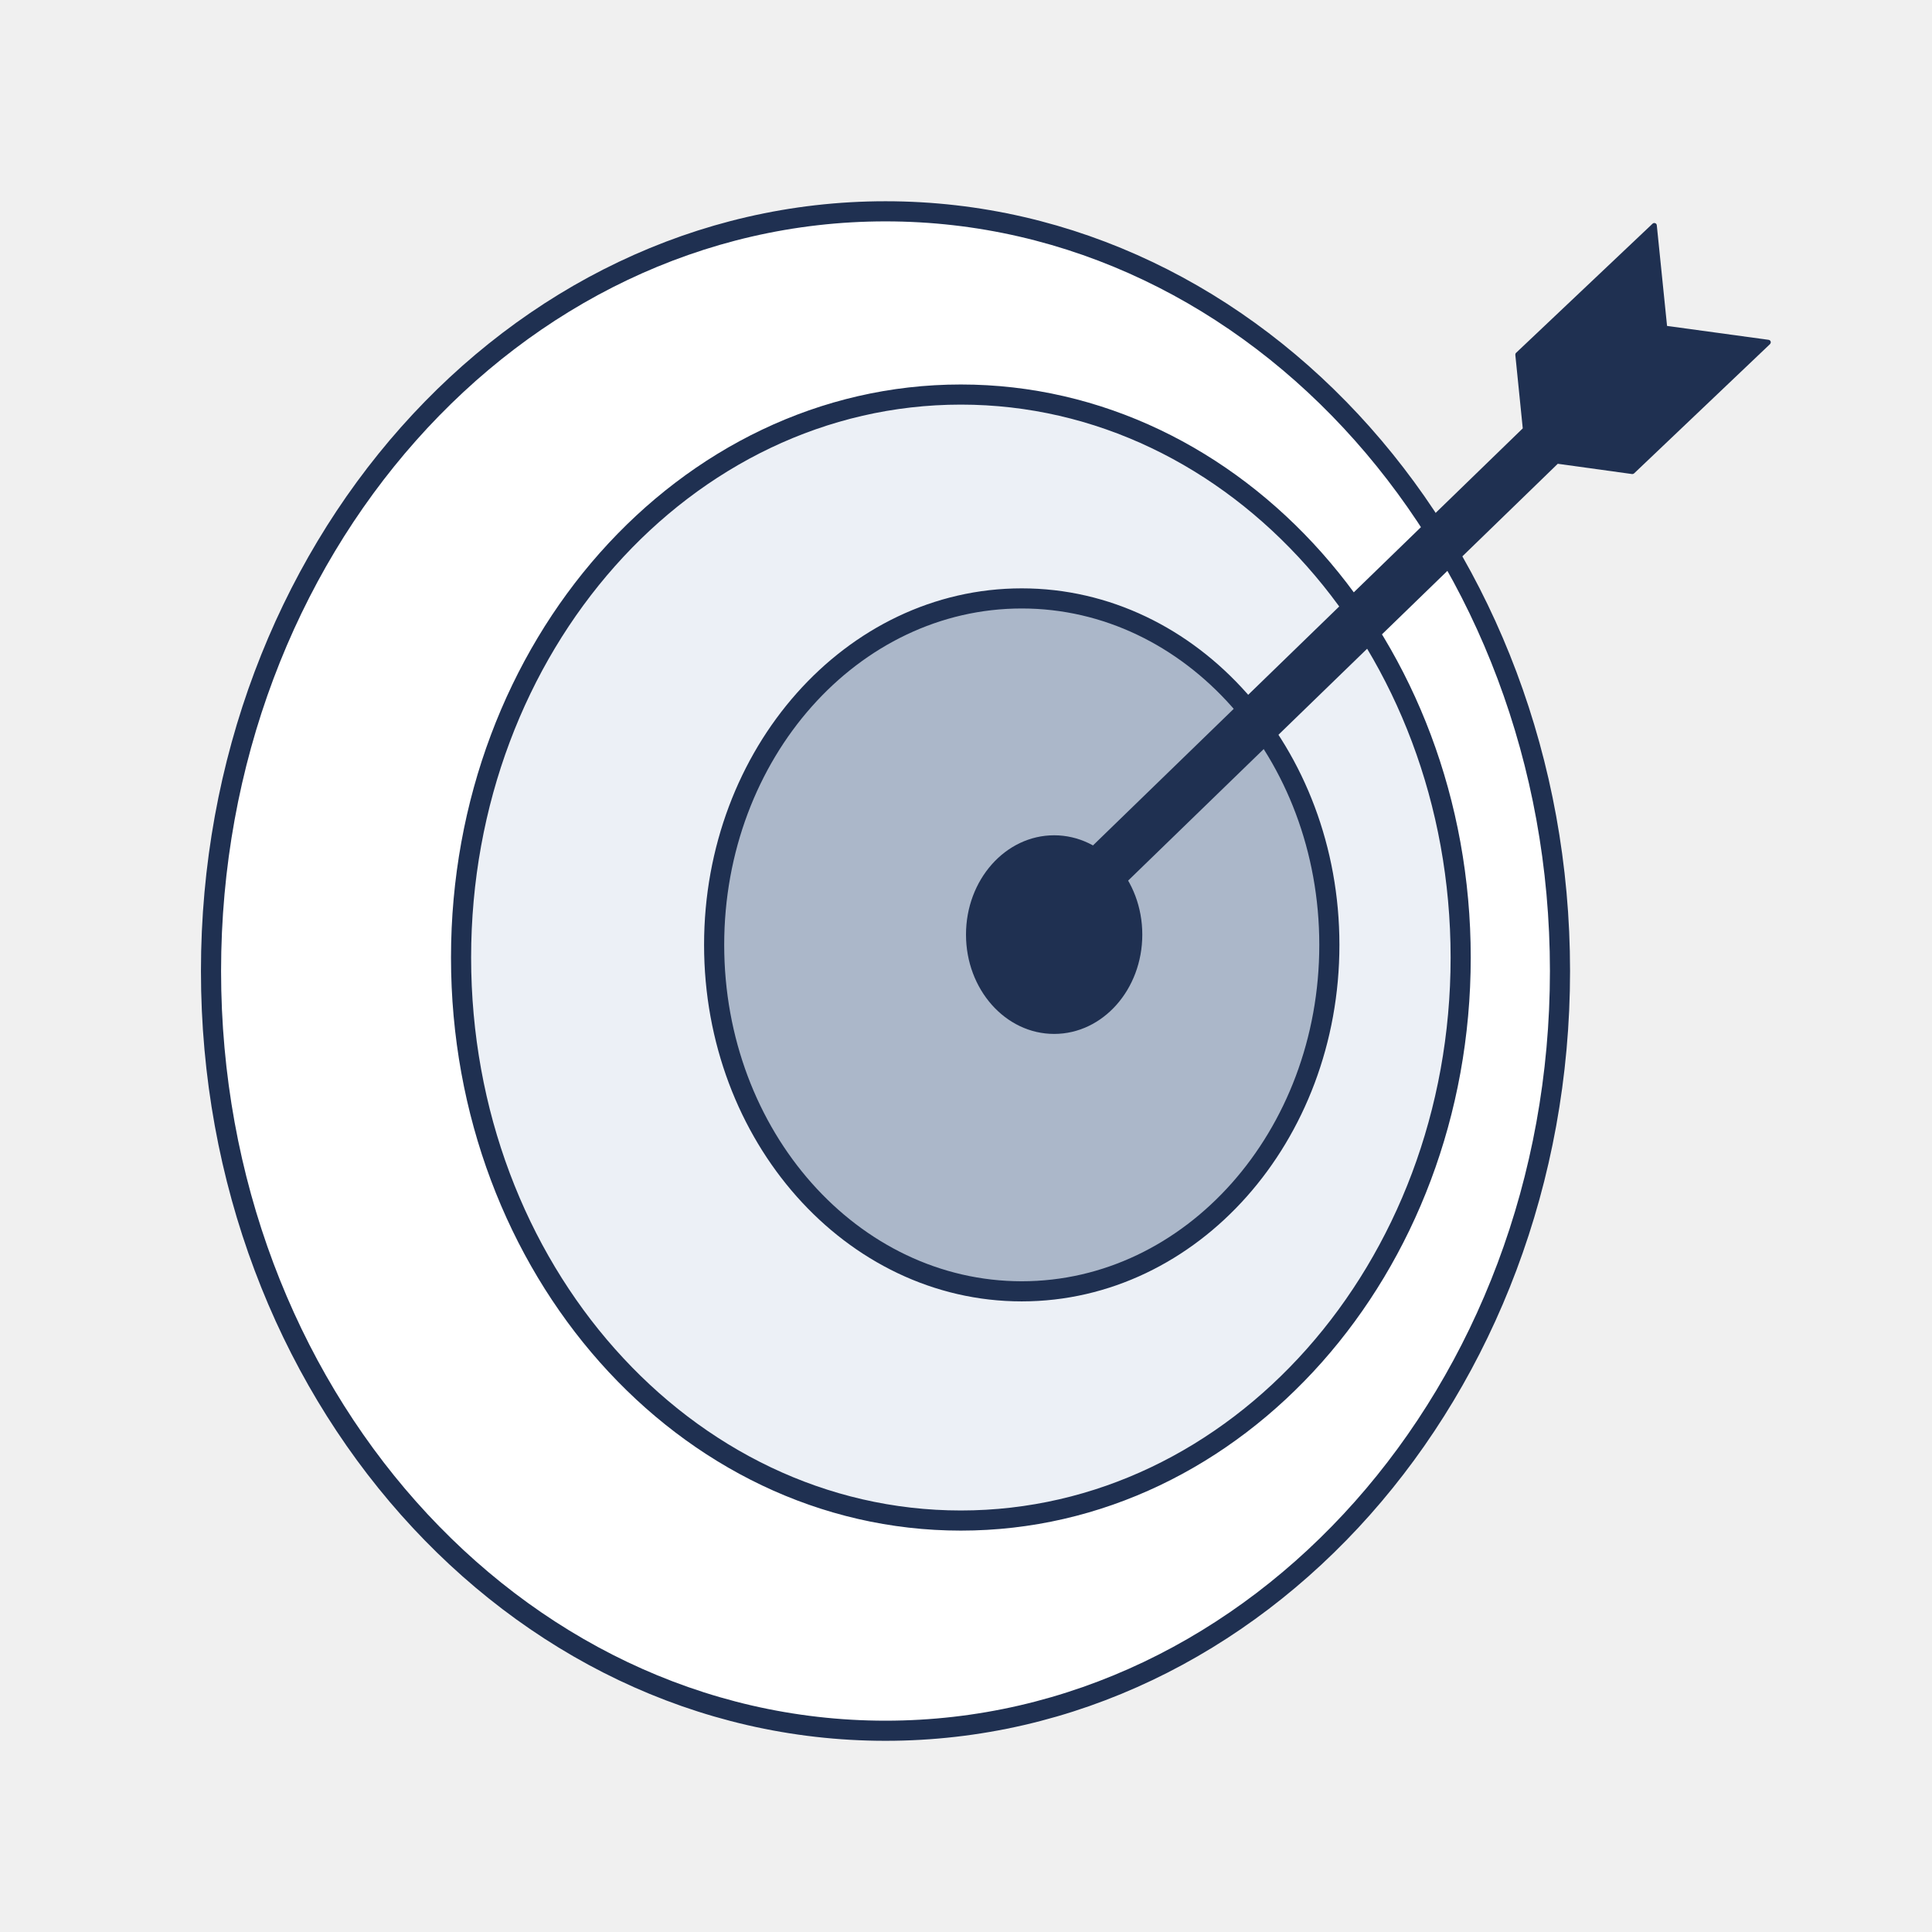
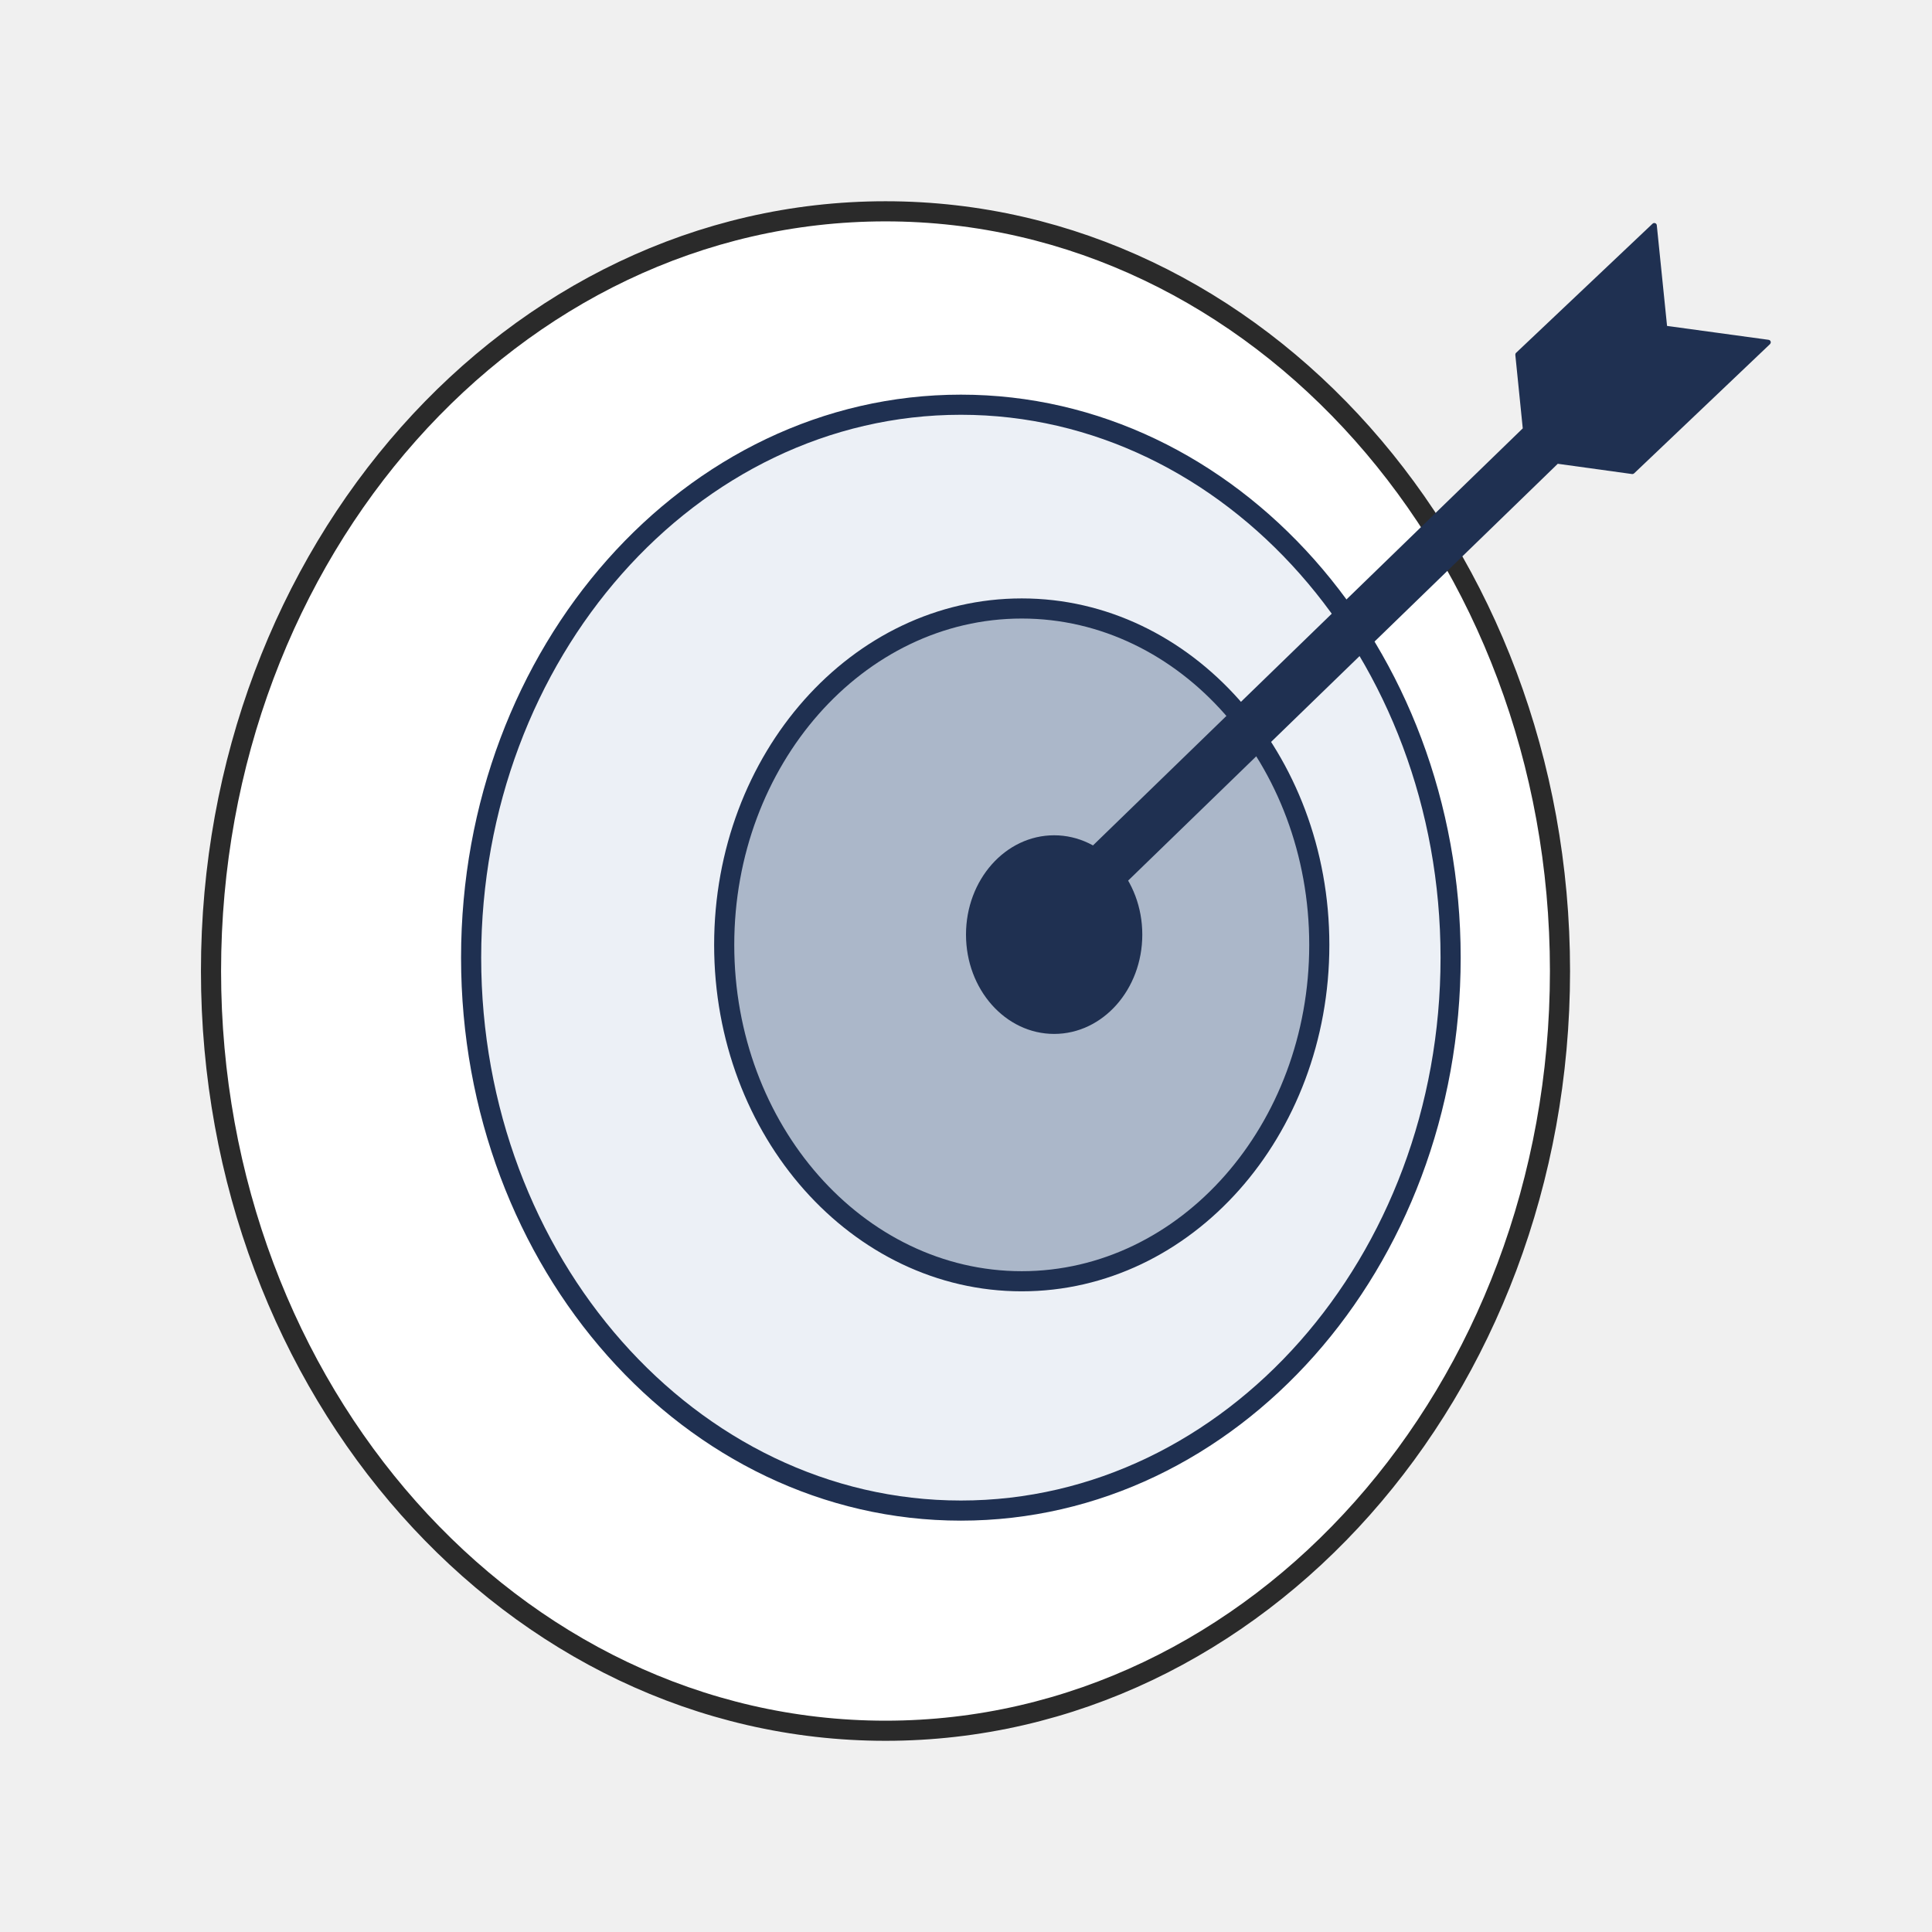
<svg xmlns="http://www.w3.org/2000/svg" id="Icons" viewBox="0 0 192 192">
-   <defs>
-     <style>
-       .cls-1 {
-         fill: #fff;
-       }
- 
-       .cls-1, .cls-2, .cls-3 {
-         stroke: #1f3051;
-         stroke-miterlimit: 10;
-         stroke-width: 2px;
-       }
- 
-       .cls-2 {
-         fill: #ecf0f6;
-       }
- 
-       .cls-4 {
-         fill: #1f3051;
-         stroke-width: 0px;
-       }
- 
-       .cls-3 {
-         fill: #abb7c9;
-       }
-     </style>
-   </defs>
  <g id="Icon-Mission">
-     <ellipse class="cls-1" cx="88" cy="96.5" rx="67.03" ry="75.5" />
-     <ellipse class="cls-2" cx="95.49" cy="95.16" rx="49.67" ry="55.95" />
-     <ellipse class="cls-3" cx="101.54" cy="93.9" rx="30.57" ry="34.43" />
-     <ellipse class="cls-4" cx="104.76" cy="92.88" rx="8.76" ry="9.87" />
-     <path class="cls-4" d="M175.92,34.18l-13.52,12.86c-.06.05-.13.08-.21.07l-7.38-1.02-47.25,45.84c-.1.1-.26.09-.35,0l-3.15-3.14c-.1-.1-.1-.25,0-.35l47.27-45.87-.74-7.31c0-.08.02-.15.08-.2l13.56-12.83c.15-.14.4-.05.42.15l1.02,10.01,10.09,1.38c.21.03.29.28.14.42Z" />
+     <ellipse cx="88" cy="96.5" rx="67.03" ry="75.5" fill="#fff" stroke="#2a2a2a" stroke-linecap="round" stroke-miterlimit="10" stroke-width="2" />
+     <g>
+       <path d="M95.49,150.11c-26.84,0-48.67-24.65-48.67-54.95s21.84-54.95,48.67-54.95,48.67,24.65,48.67,54.95-21.83,54.95-48.67,54.95Z" fill="#ecf0f6" stroke-width="0" />
+       <path d="M95.49,41.22c26.29,0,47.67,24.2,47.67,53.95s-21.39,53.95-47.67,53.95-47.67-24.2-47.67-53.95,21.39-53.95,47.67-53.95M95.49,39.22c-27.43,0-49.67,25.05-49.67,55.95s22.24,55.95,49.67,55.95,49.67-25.05,49.67-55.95-22.24-55.95-49.67-55.95h0Z" fill="#1f3051" stroke-width="0" />
+     </g>
+     <g>
+       <ellipse cx="101.54" cy="93.9" rx="29.57" ry="33.43" fill="#abb7c9" stroke-width="0" />
+       <path d="M101.54,61.47c15.75,0,28.57,14.55,28.57,32.43s-12.82,32.43-28.57,32.43-28.57-14.55-28.57-32.43,12.82-32.43,28.57-32.43M101.54,59.47c-16.88,0-30.57,15.41-30.57,34.43s13.69,34.43,30.57,34.43,30.57-15.41,30.57-34.43-13.69-34.43-30.57-34.43h0Z" fill="#1f3051" stroke-width="0" />
+     </g>
+     <ellipse cx="104.76" cy="92.88" rx="8.76" ry="9.87" fill="#1f3051" stroke-width="0" />
+     <path d="M175.92,34.18l-13.52,12.86c-.06.05-.13.08-.21.07l-7.38-1.02-47.25,45.84c-.1.1-.26.09-.35,0l-3.15-3.14c-.1-.1-.1-.25,0-.35l47.27-45.87-.74-7.31c0-.08.02-.15.08-.2l13.56-12.83c.15-.14.4-.05.42.15l1.02,10.01,10.09,1.38c.21.03.29.28.14.42Z" fill="#1f3051" stroke-width="0" />
  </g>
</svg>
